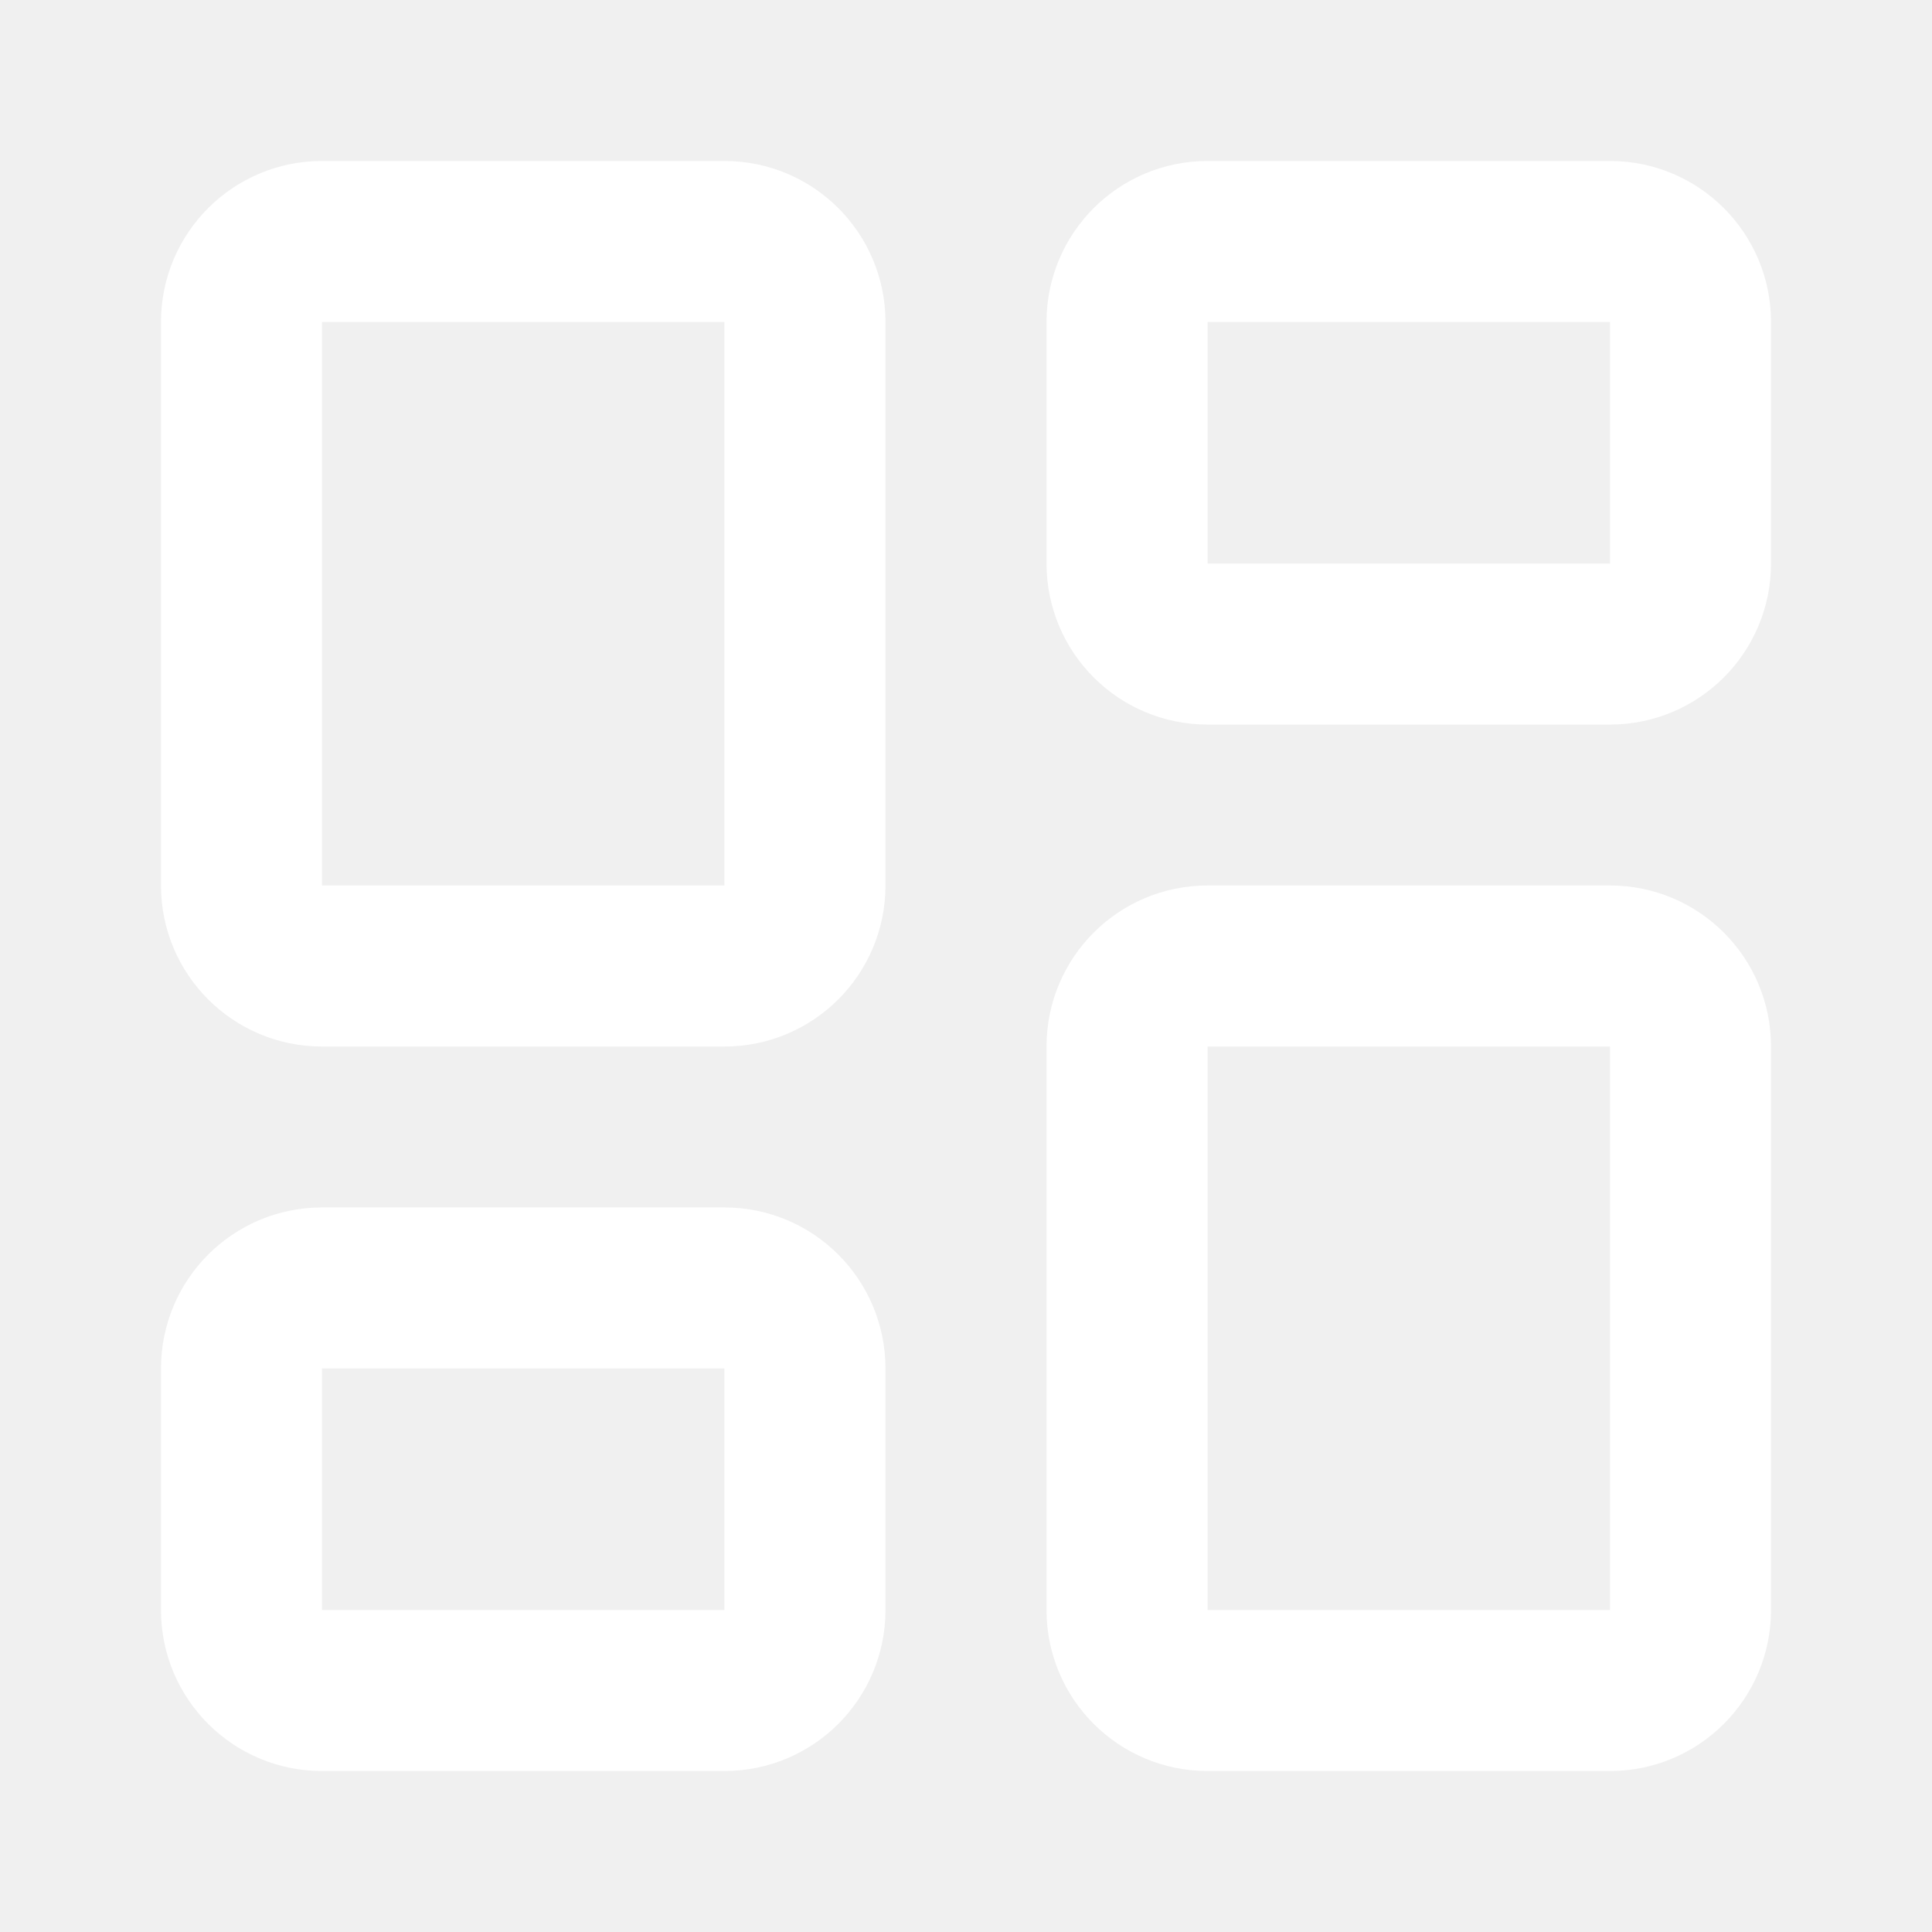
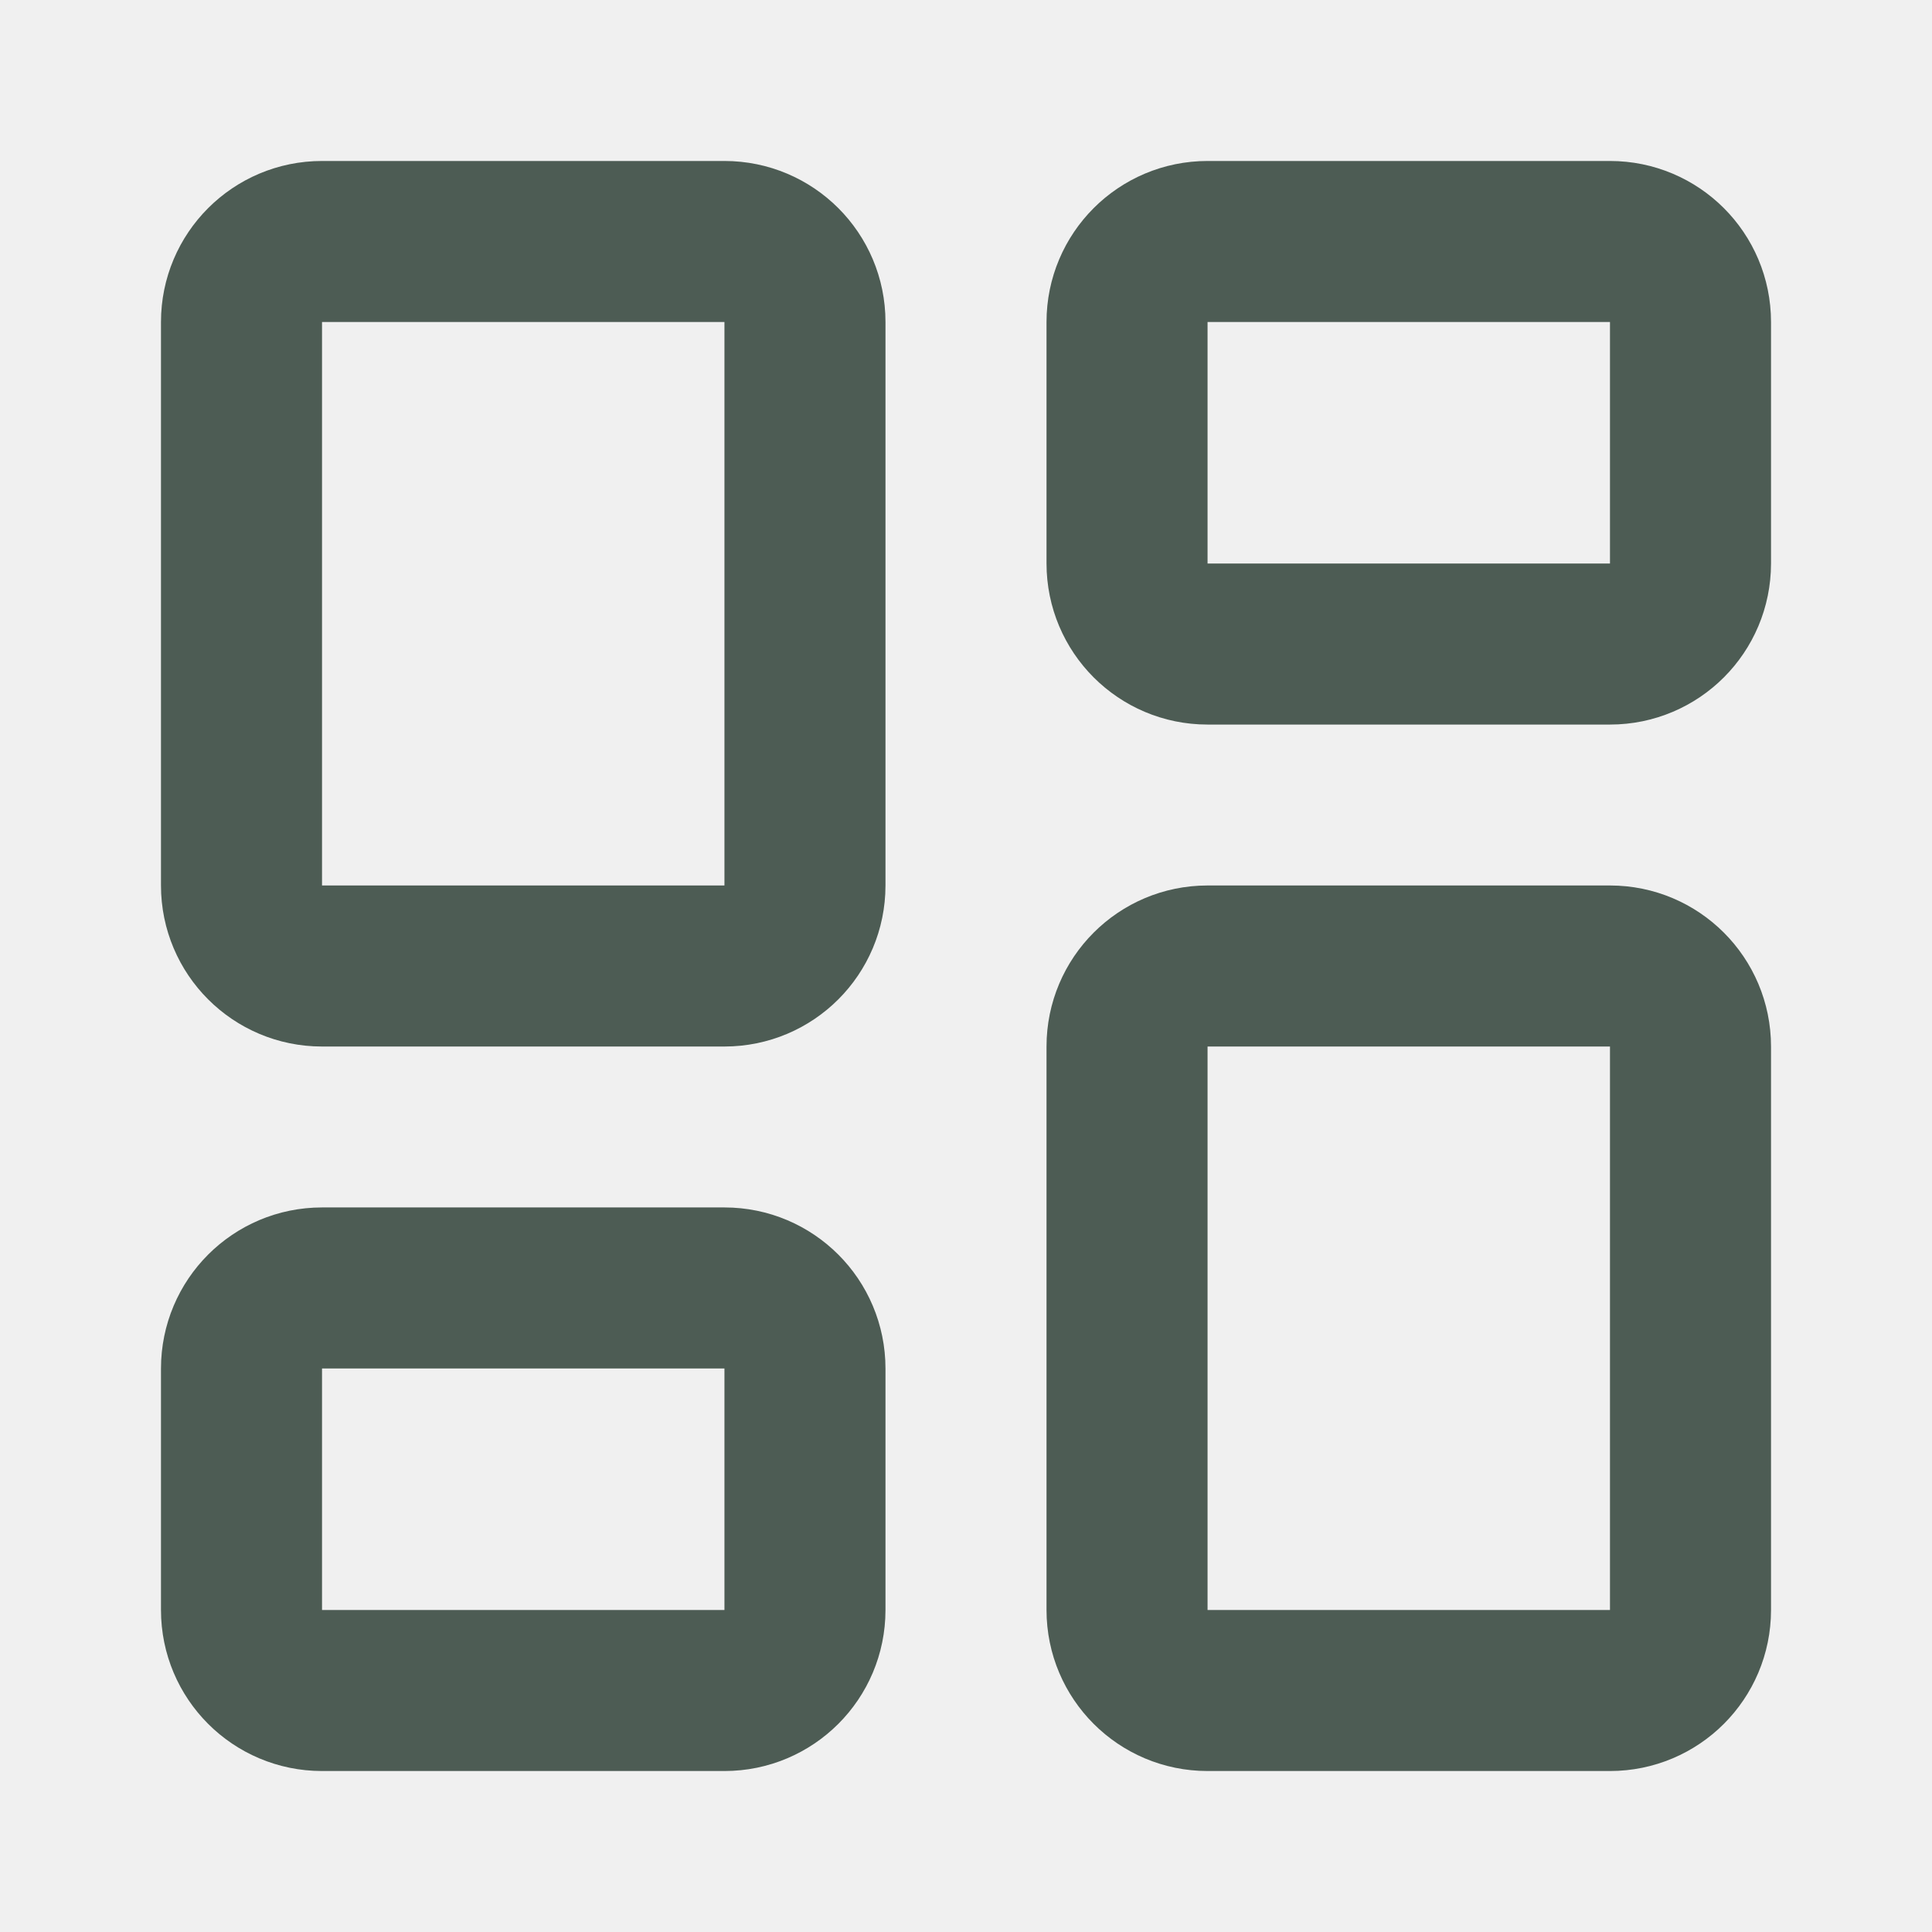
<svg xmlns="http://www.w3.org/2000/svg" preserveAspectRatio="none" overflow="visible" style="display: block;" width="17" height="17" viewBox="0 0 17 17" fill="none">
  <g id="Icon">
-     <path id="Vector" d="M6.375 2.125H2.833C2.442 2.125 2.125 2.442 2.125 2.833V7.792C2.125 8.183 2.442 8.5 2.833 8.5H6.375C6.766 8.5 7.083 8.183 7.083 7.792V2.833C7.083 2.442 6.766 2.125 6.375 2.125Z" stroke="white" stroke-width="1.417" stroke-linecap="round" stroke-linejoin="round" />
-     <path id="Vector_2" d="M14.167 2.125H10.625C10.234 2.125 9.917 2.442 9.917 2.833V4.958C9.917 5.35 10.234 5.667 10.625 5.667H14.167C14.558 5.667 14.875 5.35 14.875 4.958V2.833C14.875 2.442 14.558 2.125 14.167 2.125Z" stroke="white" stroke-width="1.417" stroke-linecap="round" stroke-linejoin="round" />
-     <path id="Vector_3" d="M14.167 8.5H10.625C10.234 8.5 9.917 8.817 9.917 9.208V14.167C9.917 14.558 10.234 14.875 10.625 14.875H14.167C14.558 14.875 14.875 14.558 14.875 14.167V9.208C14.875 8.817 14.558 8.5 14.167 8.5Z" stroke="white" stroke-width="1.417" stroke-linecap="round" stroke-linejoin="round" />
-     <path id="Vector_4" d="M6.375 11.333H2.833C2.442 11.333 2.125 11.65 2.125 12.042V14.167C2.125 14.558 2.442 14.875 2.833 14.875H6.375C6.766 14.875 7.083 14.558 7.083 14.167V12.042C7.083 11.65 6.766 11.333 6.375 11.333Z" stroke="white" stroke-width="1.417" stroke-linecap="round" stroke-linejoin="round" />
+     <path id="Vector" d="M6.375 2.125H2.833C2.442 2.125 2.125 2.442 2.125 2.833V7.792C2.125 8.183 2.442 8.5 2.833 8.5H6.375C6.766 8.5 7.083 8.183 7.083 7.792V2.833C7.083 2.442 6.766 2.125 6.375 2.125Z" stroke="#4D5C54" stroke-width="1.417" stroke-linecap="round" stroke-linejoin="round" />
+     <path id="Vector_2" d="M14.167 2.125H10.625C10.234 2.125 9.917 2.442 9.917 2.833V4.958C9.917 5.35 10.234 5.667 10.625 5.667H14.167C14.558 5.667 14.875 5.35 14.875 4.958V2.833C14.875 2.442 14.558 2.125 14.167 2.125Z" stroke="#4D5C54" stroke-width="1.417" stroke-linecap="round" stroke-linejoin="round" />
+     <path id="Vector_3" d="M14.167 8.5H10.625C10.234 8.5 9.917 8.817 9.917 9.208V14.167C9.917 14.558 10.234 14.875 10.625 14.875H14.167C14.558 14.875 14.875 14.558 14.875 14.167V9.208C14.875 8.817 14.558 8.5 14.167 8.5Z" stroke="#4D5C54" stroke-width="1.417" stroke-linecap="round" stroke-linejoin="round" />
+     <path id="Vector_4" d="M6.375 11.333H2.833C2.442 11.333 2.125 11.65 2.125 12.042V14.167C2.125 14.558 2.442 14.875 2.833 14.875H6.375C6.766 14.875 7.083 14.558 7.083 14.167V12.042C7.083 11.65 6.766 11.333 6.375 11.333Z" stroke="#4D5C54" stroke-width="1.417" stroke-linecap="round" stroke-linejoin="round" />
  </g>
</svg>
